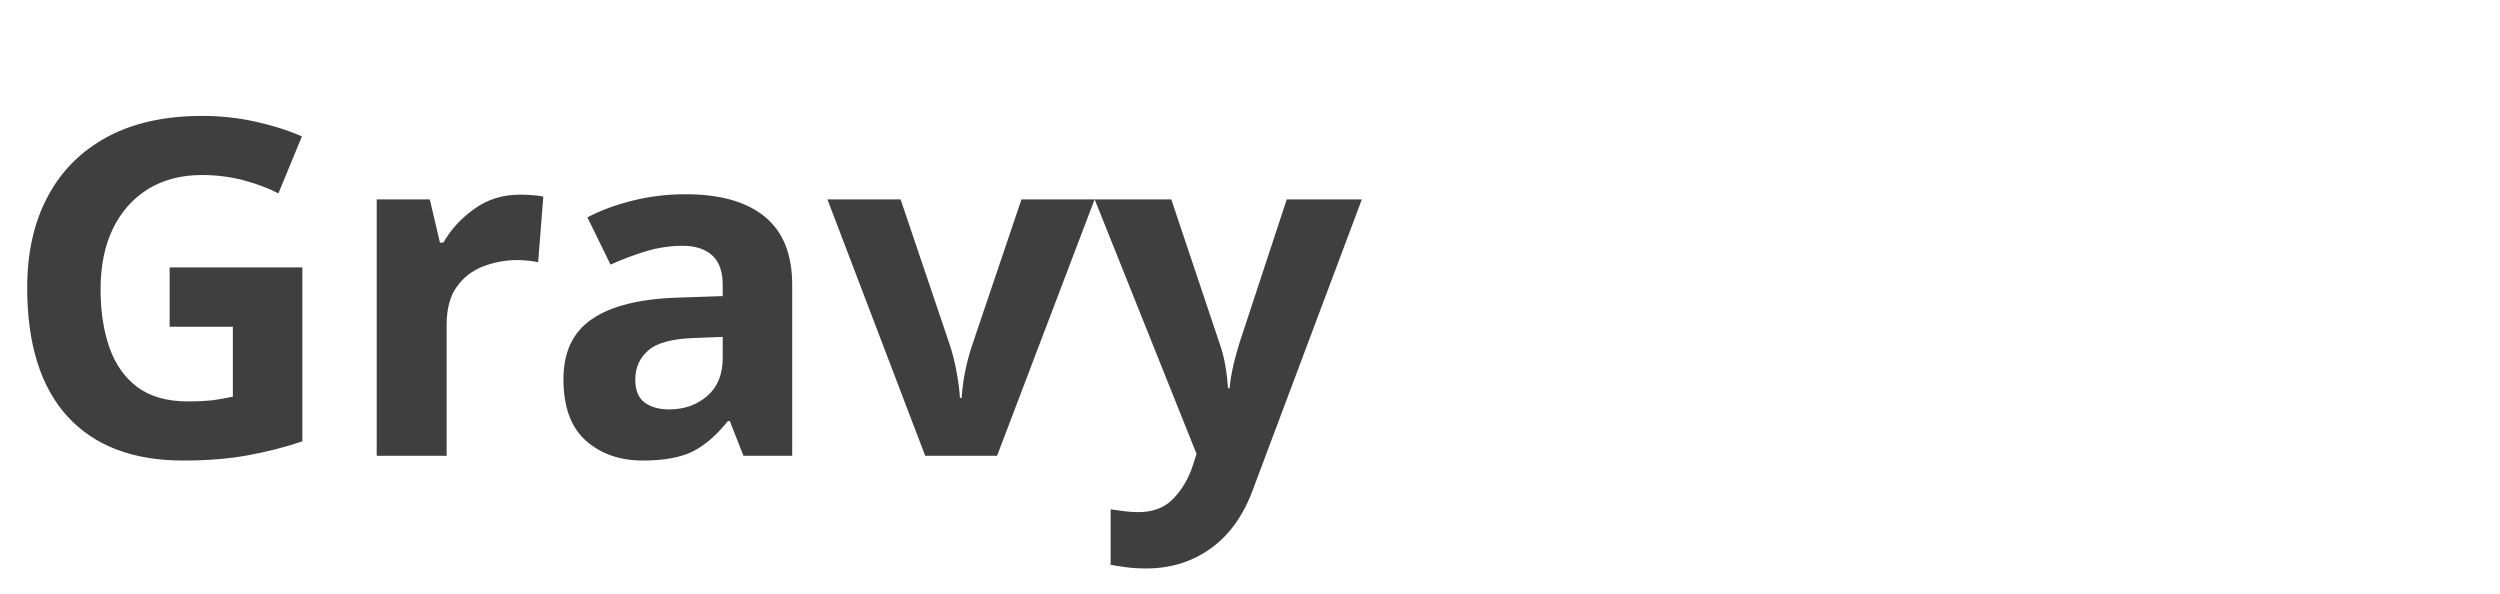
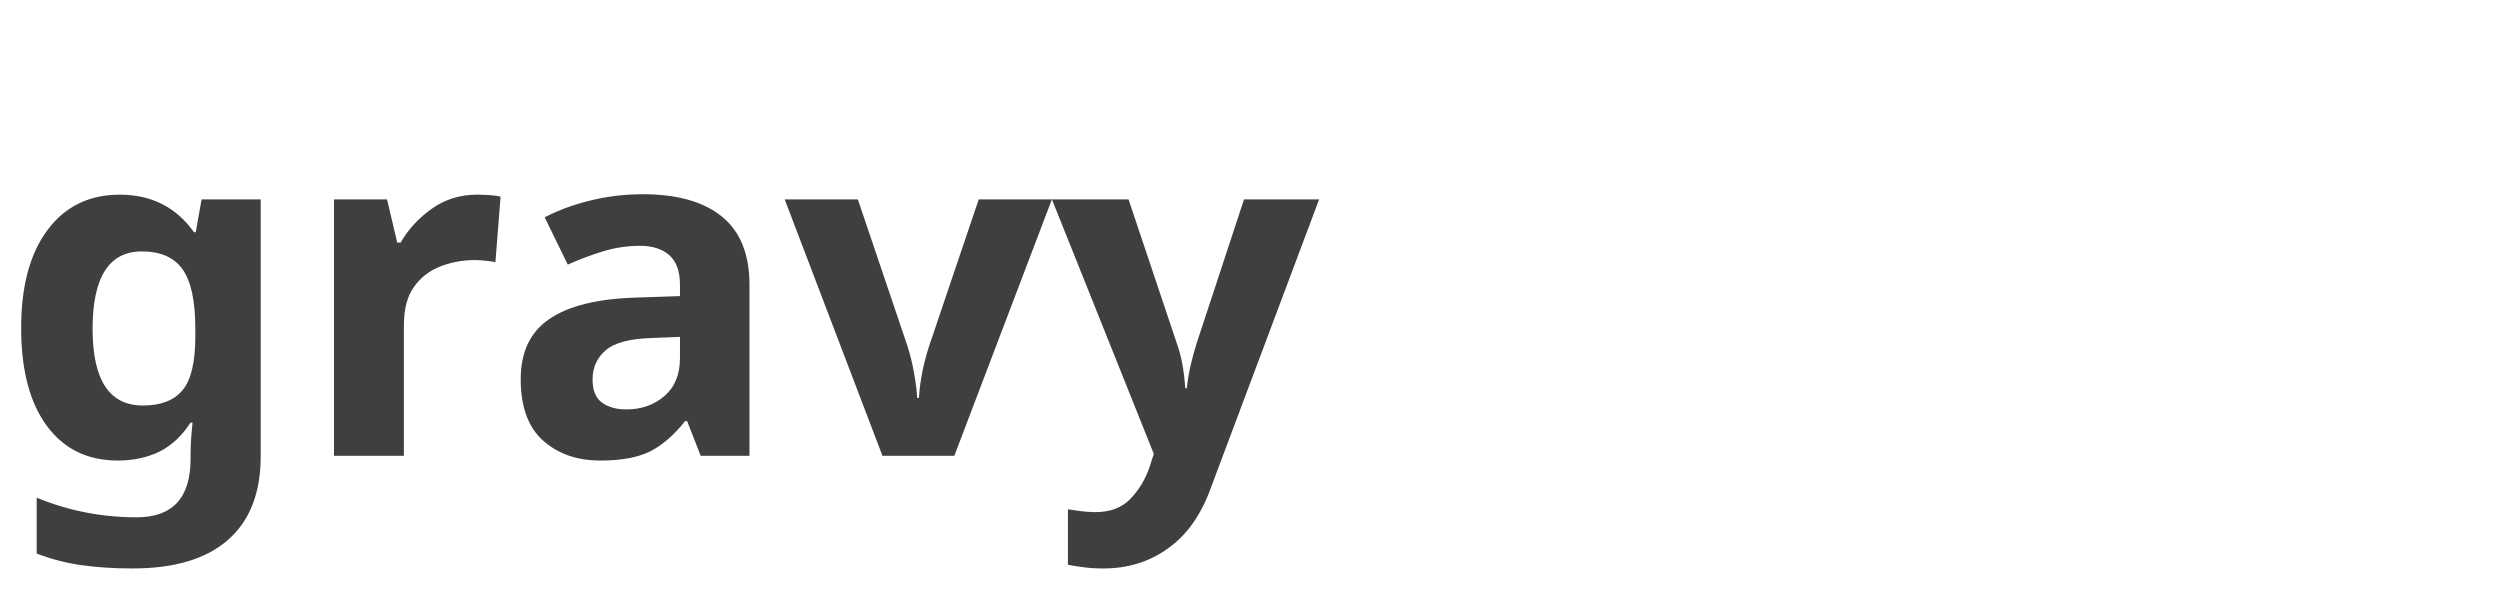
<svg xmlns="http://www.w3.org/2000/svg" width="181" height="43" viewBox="0 0 181 43">
  <defs>
    <style>.a{fill:#302f2f;font-size:34px;font-family:Didot-Bold, Didot;font-weight:700;opacity:0.92;}</style>
  </defs>
  <text class="a" transform="translate(0 33)">
-     <tspan x="0" y="0">Gravy</tspan>
+     <tspan x="0" y="0">gravy</tspan>
  </text>
</svg>
